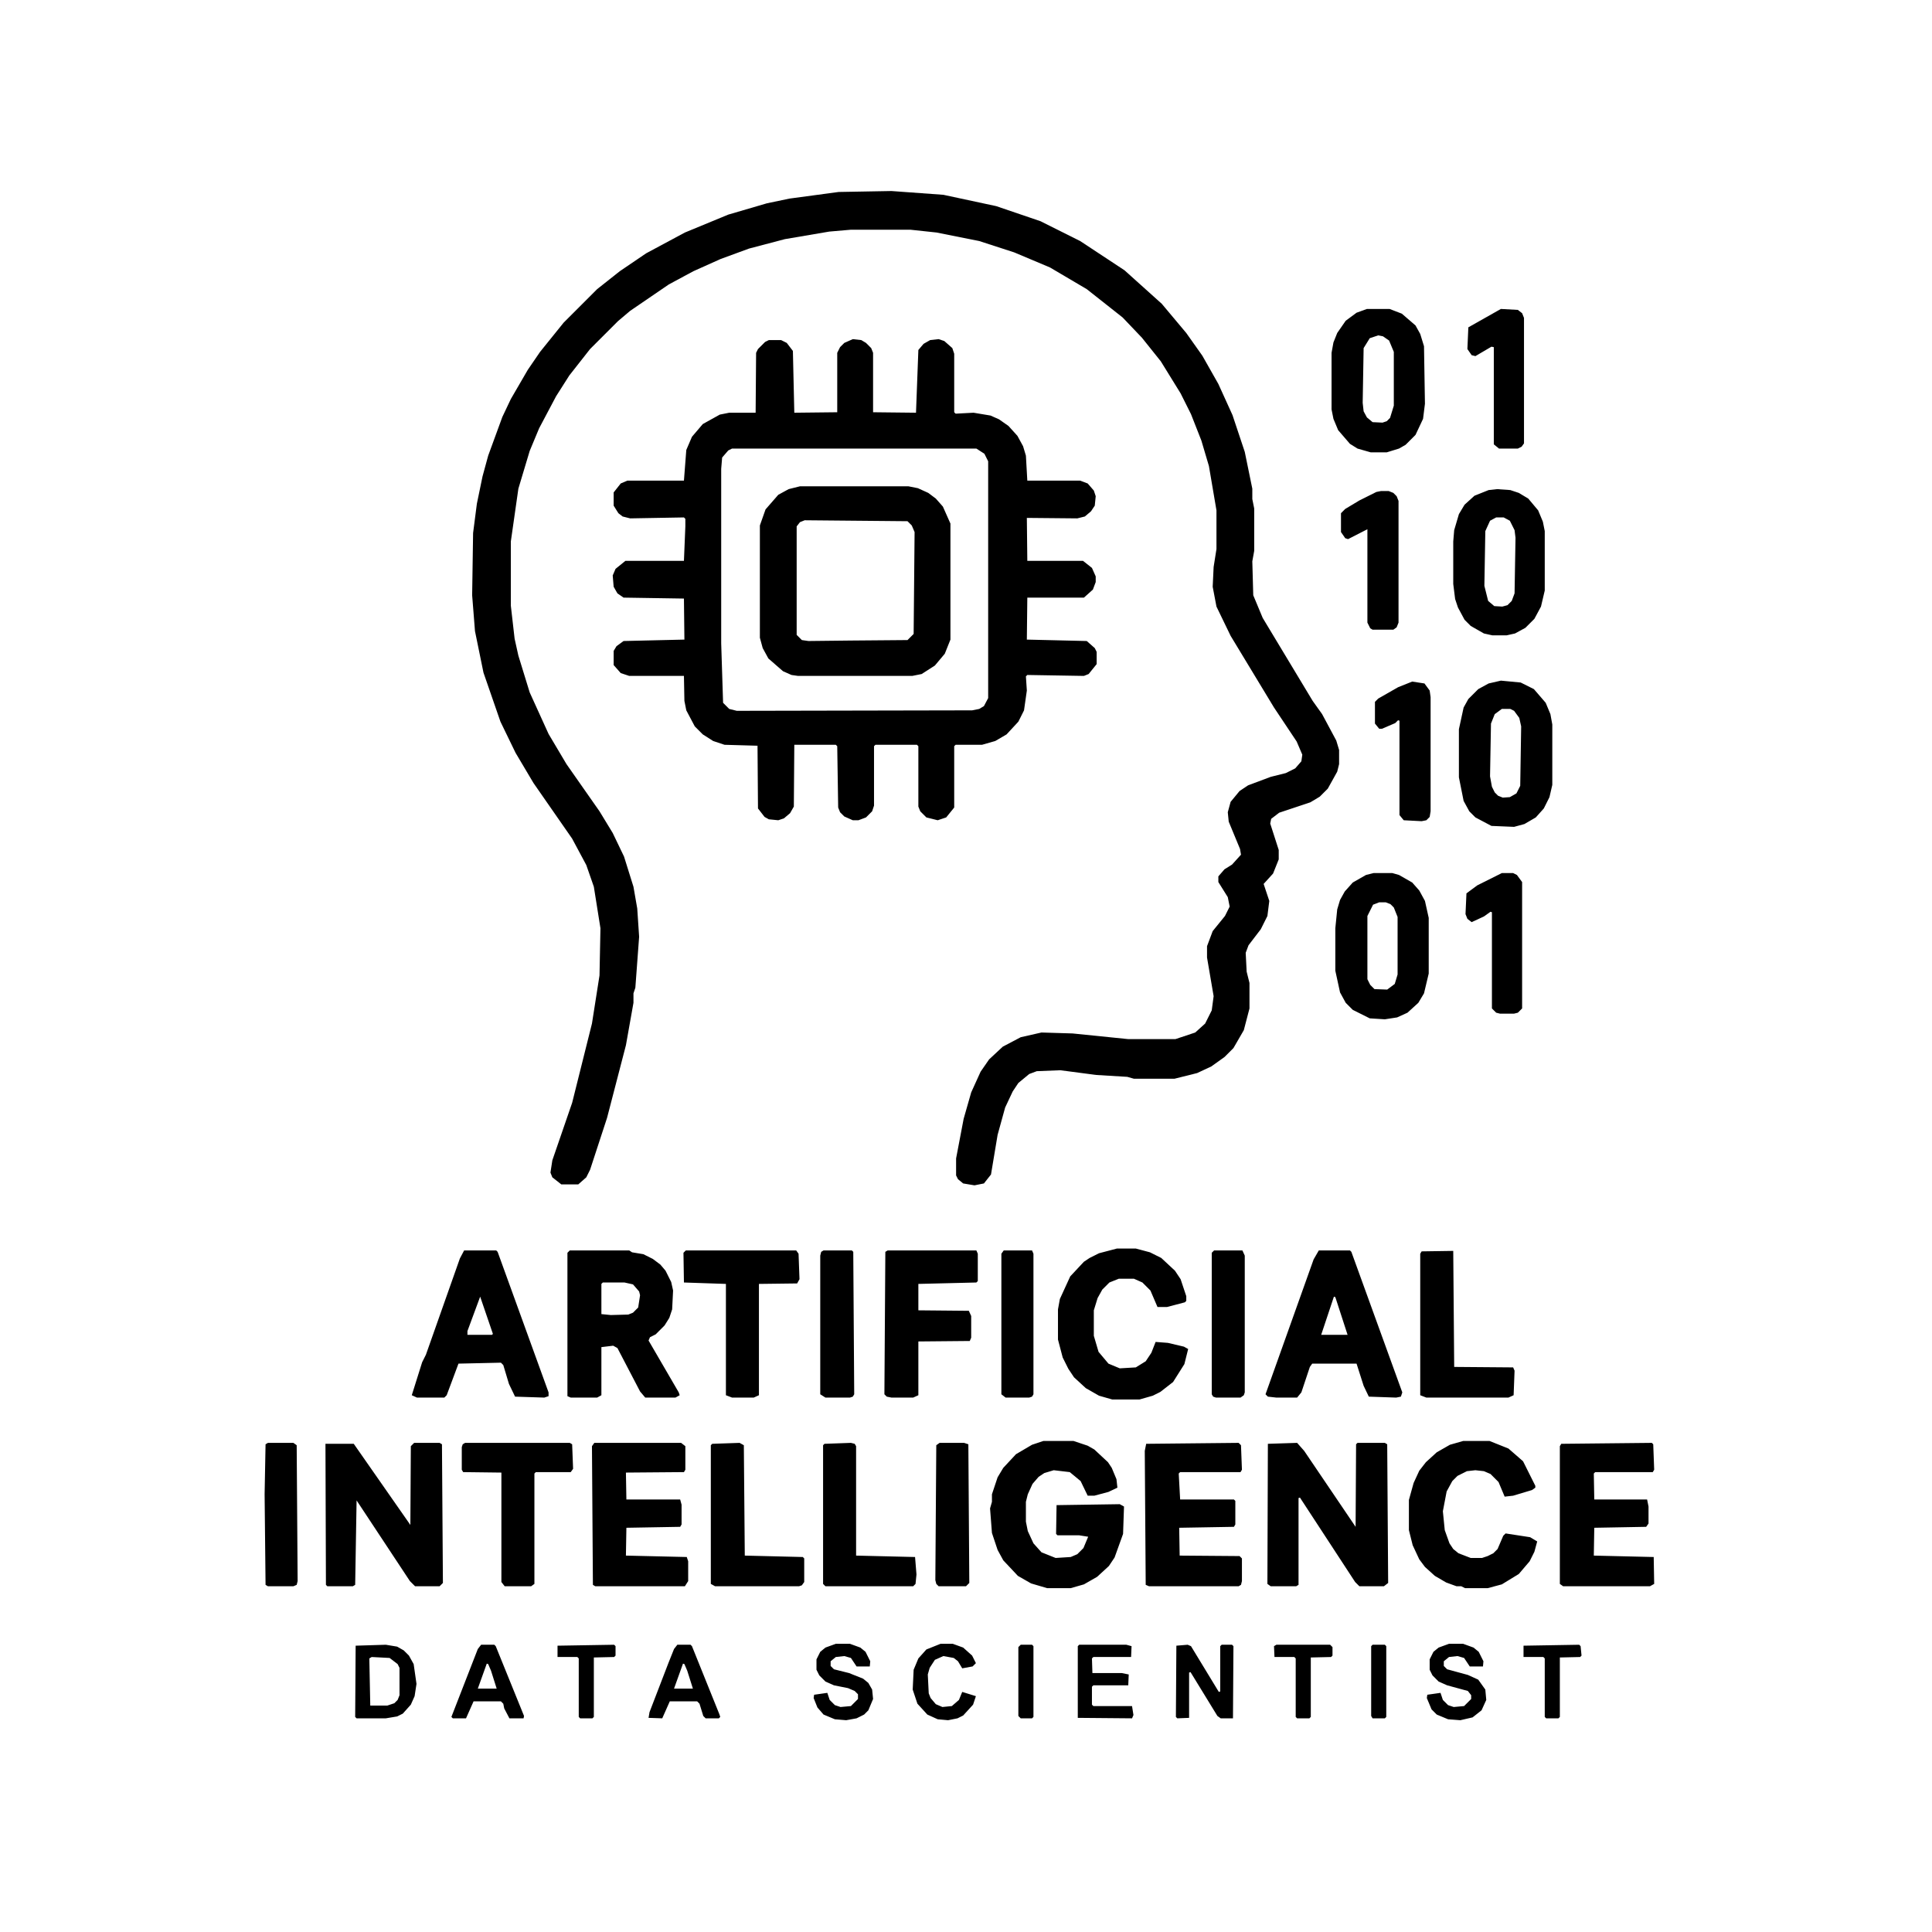
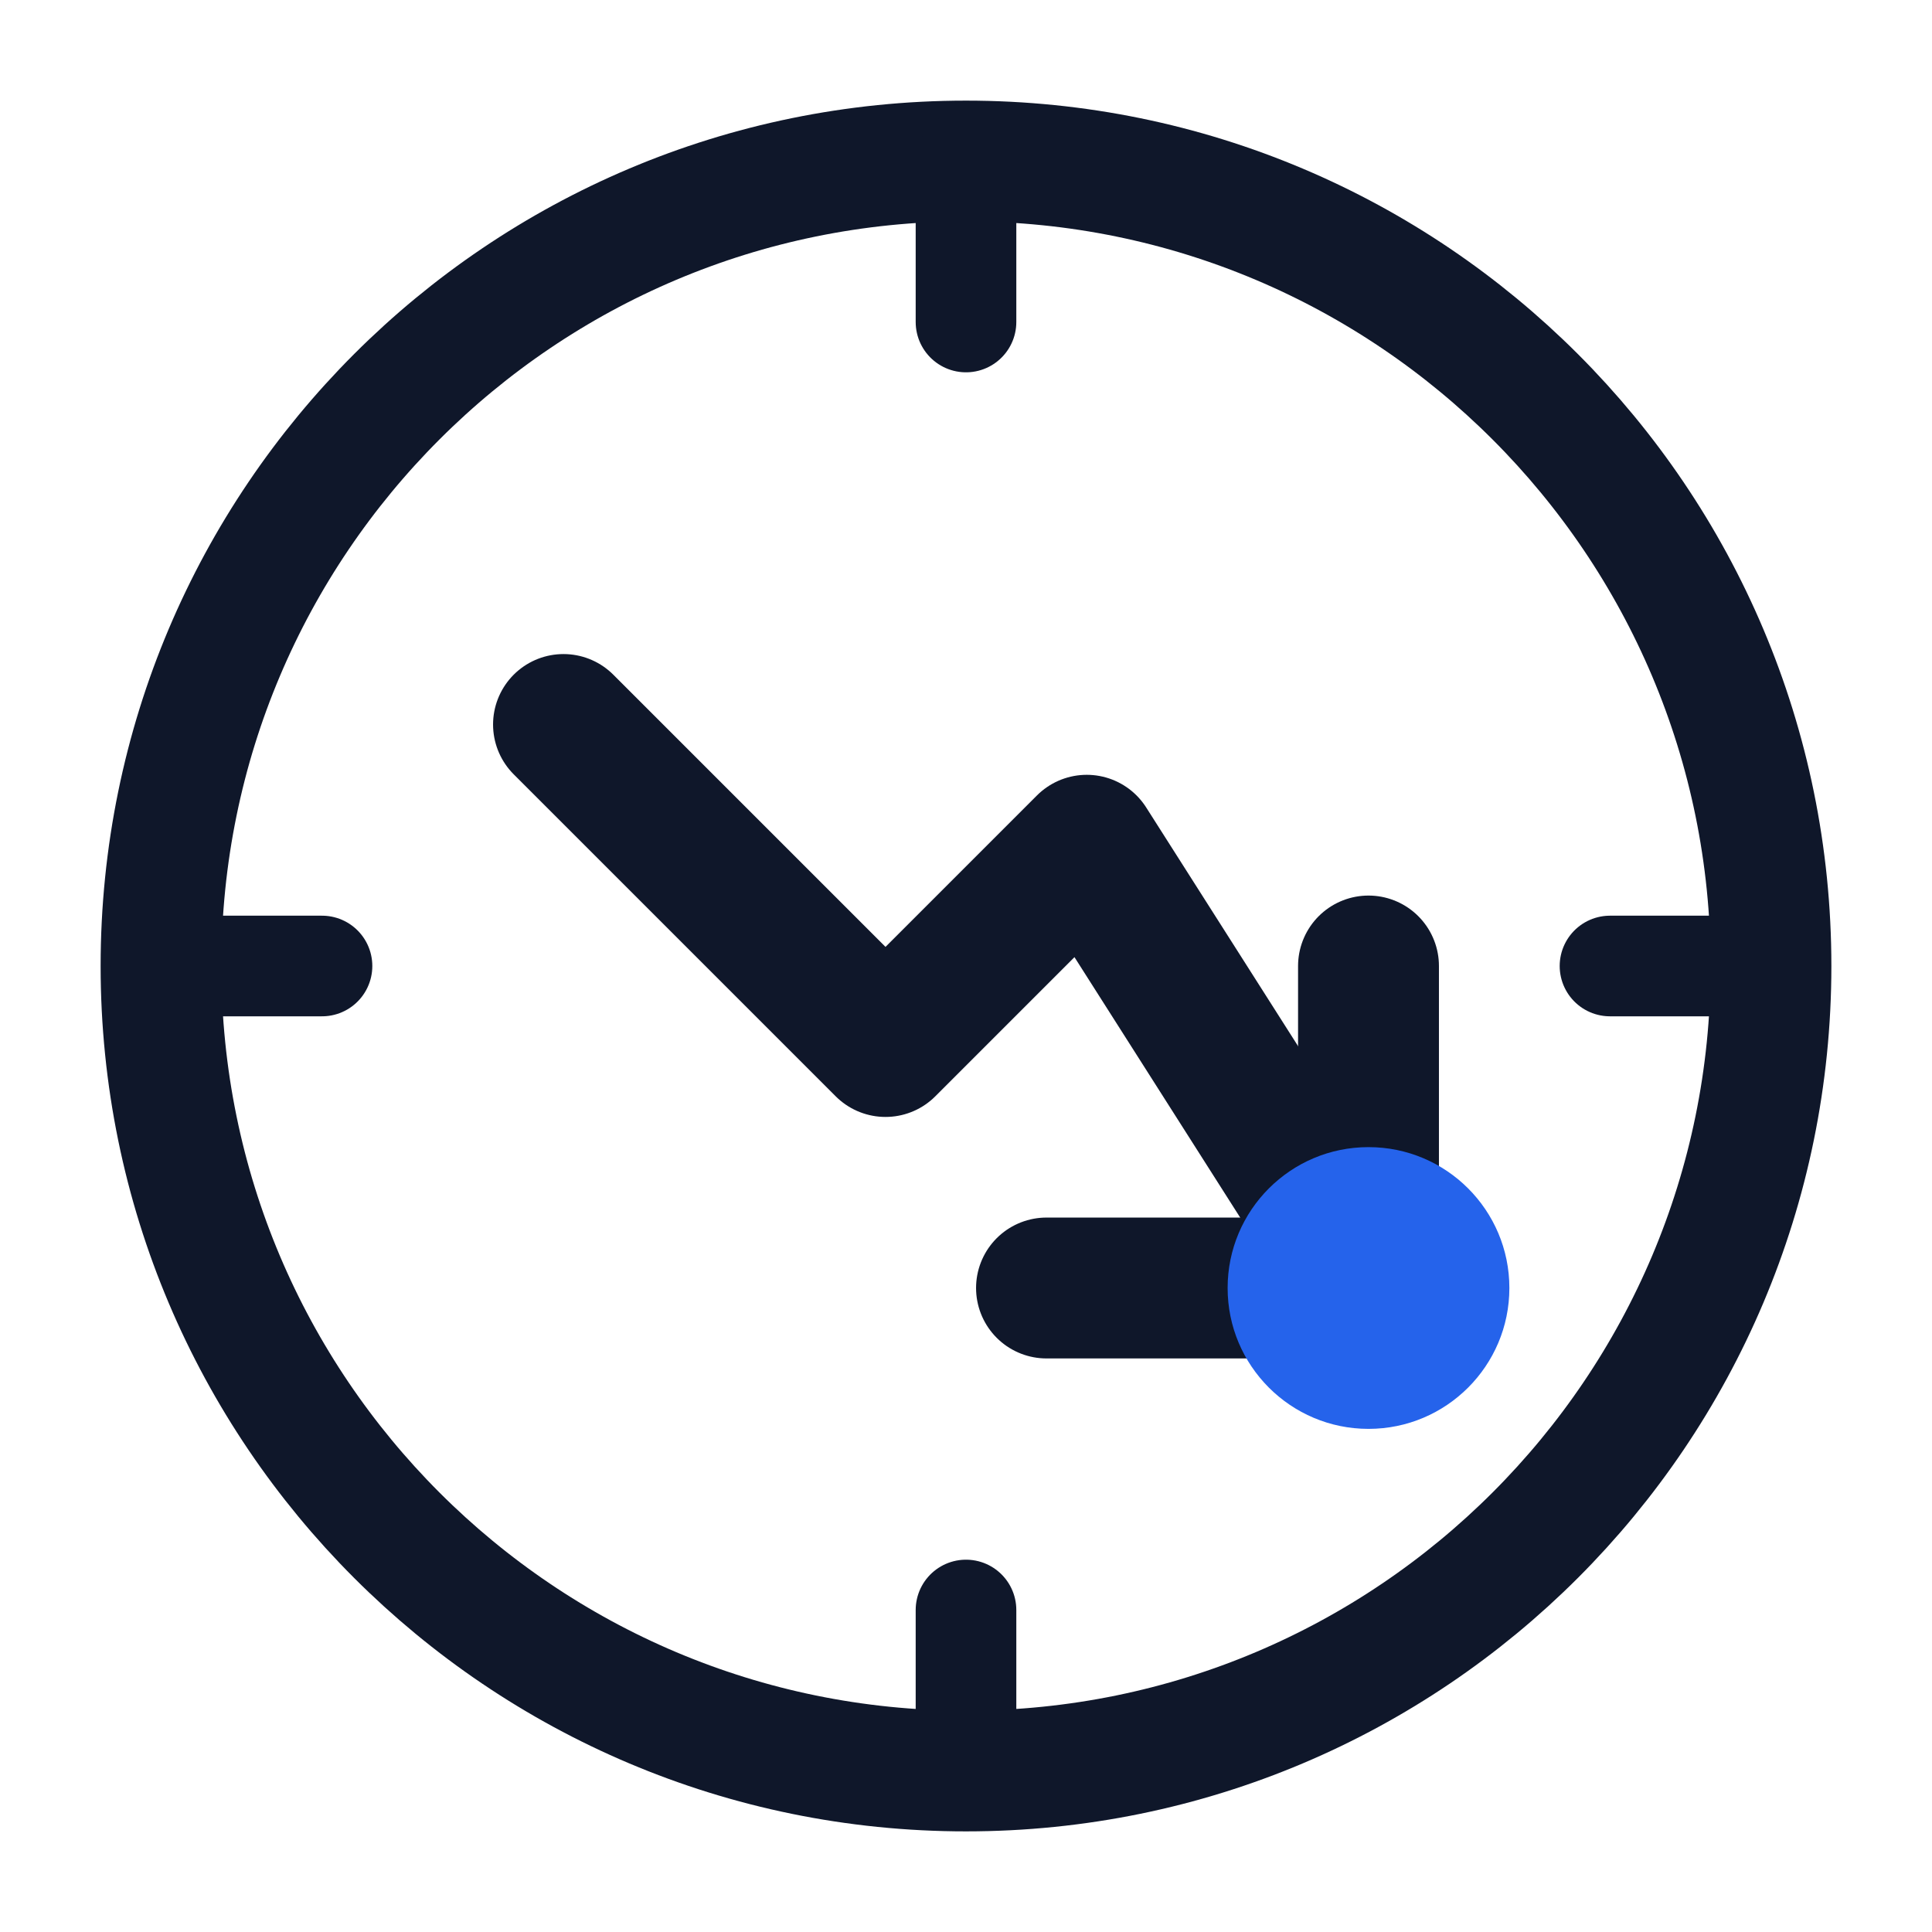
- <svg xmlns="http://www.w3.org/2000/svg" viewBox="0 0 2048 2048" width="100%" height="100%" fill="#000000">
-   <path fillRule="evenodd" clipRule="evenodd" d="M1033.0 1256.5L1021.0 1254.5L1015.5 1250.0L1013.5 1246.0L1013.5 1228.0L1021.5 1186.0L1029.5 1158.0L1039.5 1136.0L1048.5 1123.0L1063.0 1109.5L1082.0 1099.5L1104.0 1094.5L1137.0 1095.5L1196.0 1101.5L1246.0 1101.5L1267.0 1094.5L1277.5 1085.0L1284.5 1071.0L1286.5 1056.0L1279.5 1015.0L1279.5 1003.0L1285.5 987.0L1298.5 971.0L1303.5 961.0L1301.5 951.0L1291.5 935.0L1291.5 929.0L1298.0 921.5L1306.0 916.5L1315.5 906.0L1314.5 900.0L1302.5 871.0L1301.5 861.0L1304.5 850.0L1314.0 838.5L1323.0 832.5L1347.0 823.5L1363.0 819.5L1373.0 814.5L1379.5 807.0L1380.5 800.0L1374.5 786.0L1350.5 750.0L1304.5 674.0L1289.5 643.0L1285.5 622.0L1286.5 601.0L1289.5 582.0L1289.5 541.0L1281.5 494.0L1273.5 467.0L1262.5 439.0L1251.5 417.0L1230.5 383.0L1210.5 358.0L1190.0 336.5L1152.0 306.5L1113.0 283.5L1075.0 267.5L1038.0 255.5L993.0 246.5L965.0 243.5L902.0 243.5L879.0 245.5L832.0 253.5L794.0 263.5L764.0 274.5L735.0 287.5L709.0 301.5L668.0 329.5L655.0 340.5L625.5 370.0L603.5 398.0L589.5 420.0L571.5 454.0L561.5 478.0L549.5 518.0L541.5 574.0L541.5 642.0L545.5 677.0L549.5 695.0L561.5 734.0L581.5 778.0L600.5 810.0L635.5 860.0L649.5 883.0L661.5 908.0L671.5 940.0L675.5 963.0L677.5 993.0L673.5 1047.0L671.5 1053.0L671.5 1063.0L663.5 1108.0L643.5 1185.0L625.5 1240.0L621.5 1248.0L613.0 1255.5L595.0 1255.5L585.5 1248.0L583.5 1243.0L585.5 1230.0L606.5 1169.0L627.5 1085.0L635.5 1034.0L636.5 984.0L629.5 940.0L621.5 917.0L606.5 889.0L565.5 830.0L546.5 798.0L530.5 765.0L512.5 713.0L503.5 669.0L500.5 631.0L501.5 565.0L505.5 534.0L511.5 505.0L517.5 483.0L532.5 442.0L541.5 423.0L559.5 392.0L572.5 373.0L597.5 342.0L633.0 306.5L657.0 287.5L685.0 268.5L726.0 246.5L772.0 227.5L813.0 215.5L837.0 210.5L889.0 203.5L945.0 202.5L1000.0 206.5L1056.0 218.5L1103.0 234.5L1145.0 255.5L1192.0 286.5L1231.5 322.0L1257.5 353.0L1274.5 377.0L1291.5 407.0L1306.5 440.0L1319.5 479.0L1327.5 518.0L1327.5 529.0L1329.5 539.0L1329.5 584.0L1327.5 595.0L1328.5 631.0L1338.5 655.0L1391.5 743.0L1401.5 757.0L1416.5 785.0L1419.5 795.0L1419.5 810.0L1417.5 818.0L1407.5 836.0L1399.0 844.5L1389.0 850.5L1356.0 861.5L1347.5 868.0L1346.5 873.0L1355.5 901.0L1355.5 911.0L1349.5 926.0L1339.5 937.0L1345.5 955.0L1343.5 971.0L1336.5 985.0L1323.5 1002.0L1320.5 1010.0L1321.5 1030.0L1324.5 1042.0L1324.5 1069.0L1318.5 1092.0L1307.5 1111.0L1298.0 1120.5L1284.0 1130.5L1269.0 1137.5L1245.0 1143.5L1202.0 1143.5L1195.0 1141.5L1162.0 1139.5L1124.0 1134.5L1099.0 1135.5L1091.0 1138.5L1079.5 1148.0L1073.5 1157.0L1065.5 1174.0L1057.5 1203.0L1050.5 1245.0L1043.0 1254.5L1033.0 1256.5Z M1470.0 479.5L1453.0 479.5L1439.0 475.5L1431.0 470.5L1418.5 456.0L1413.5 444.0L1411.5 434.0L1411.5 374.0L1413.5 363.0L1417.5 353.0L1426.5 340.0L1438.0 331.5L1449.0 327.5L1473.0 327.5L1486.0 332.5L1500.5 345.0L1505.5 354.0L1509.5 367.0L1510.5 428.0L1508.5 444.0L1500.5 461.0L1490.0 471.5L1483.0 475.5L1470.0 479.5Z M1609.0 475.5L1589.0 475.5L1583.5 471.0L1583.5 368.0L1581.0 367.5L1564.0 377.5L1560.0 376.5L1555.5 370.0L1556.5 347.0L1591.0 327.5L1609.0 328.5L1613.5 332.0L1615.5 337.0L1615.5 470.0L1613.0 473.5L1609.0 475.5Z M1465.5 448.0L1470.0 446.5L1473.5 443.0L1477.5 430.0L1477.5 373.0L1472.5 361.0L1466.0 356.5L1461.0 355.5L1452.0 358.5L1445.5 369.0L1444.5 427.0L1445.5 436.0L1449.0 442.5L1455.0 447.5L1465.5 448.0Z M994.0 869.5L982.0 866.5L975.5 860.0L973.5 855.0L973.5 791.0L972.0 789.5L928.0 789.5L926.5 791.0L926.5 854.0L924.5 860.0L918.0 866.5L910.0 869.5L904.0 869.5L895.0 865.5L890.5 861.0L888.5 856.0L887.5 791.0L886.0 789.5L842.0 789.5L841.5 855.0L837.5 862.0L831.0 867.5L825.0 869.5L815.0 868.5L810.5 866.0L803.5 857.0L803.0 790.5L768.0 789.5L756.0 785.5L745.0 778.5L736.5 770.0L727.5 753.0L725.5 743.0L725.0 716.5L667.0 716.5L658.0 713.5L650.5 705.0L650.5 690.0L653.5 685.0L661.0 679.5L725.5 678.0L725.0 634.5L661.0 633.5L654.5 629.0L650.5 622.0L649.5 610.0L652.5 603.0L663.0 594.5L725.0 594.5L726.5 558.0L726.5 550.0L725.0 548.5L668.0 549.5L660.0 547.5L655.5 544.0L650.5 536.0L650.5 522.0L658.0 512.5L665.0 509.5L725.0 509.5L727.5 477.0L733.5 463.0L745.0 449.5L763.0 439.5L773.0 437.5L801.0 437.5L801.5 374.0L803.5 370.0L811.0 362.5L815.0 360.5L828.0 360.5L834.0 363.5L840.5 372.0L842.0 437.5L887.5 437.0L887.5 374.0L890.5 368.0L895.0 363.5L904.0 359.5L913.0 360.5L918.0 363.5L923.5 369.0L925.5 374.0L925.5 437.0L971.0 437.5L973.5 371.0L979.0 364.5L986.0 360.5L995.0 359.5L1001.0 361.5L1009.5 369.0L1011.5 375.0L1011.5 437.0L1013.0 438.5L1032.0 437.5L1050.0 440.5L1059.0 444.5L1069.0 451.5L1078.5 462.0L1084.5 473.0L1087.5 483.0L1089.0 509.5L1145.0 509.5L1153.0 512.5L1159.5 520.0L1161.5 526.0L1160.5 536.0L1156.5 542.0L1150.0 547.5L1142.0 549.5L1088.5 549.0L1089.0 594.5L1148.0 594.5L1157.5 602.0L1161.5 611.0L1161.5 617.0L1158.5 625.0L1149.0 633.5L1089.0 633.5L1088.5 678.0L1152.0 679.5L1160.5 687.0L1162.5 691.0L1162.5 704.0L1154.0 714.5L1149.0 716.5L1089.0 715.5L1087.5 717.0L1088.5 732.0L1085.5 753.0L1079.5 765.0L1067.0 778.5L1055.0 785.5L1041.0 789.5L1013.0 789.5L1011.5 791.0L1011.5 856.0L1003.0 866.5L994.0 869.5Z M1030.5 753.0L1038.0 751.5L1043.0 748.5L1047.5 740.0L1047.5 489.0L1043.5 481.0L1035.0 475.5L776.0 475.5L772.0 477.5L765.5 485.0L764.5 497.0L764.5 682.0L766.5 745.0L773.0 751.5L781.0 753.5L1030.5 753.0Z M967.0 716.5L846.0 716.5L839.0 715.5L830.0 711.5L814.5 698.0L808.5 687.0L805.5 676.0L805.5 557.0L811.5 540.0L825.0 524.5L836.0 518.5L848.0 515.5L963.0 515.5L973.0 517.5L984.0 522.5L992.0 528.5L999.5 537.0L1007.5 555.0L1007.5 678.0L1001.5 693.0L991.0 705.5L977.0 714.5L967.0 716.5Z M1597.0 673.5L1582.0 673.5L1573.0 671.5L1559.0 663.5L1552.5 657.0L1545.5 644.0L1542.5 635.0L1540.5 619.0L1540.5 574.0L1541.5 562.0L1546.5 545.0L1552.5 535.0L1563.0 525.5L1578.0 519.5L1587.0 518.5L1601.0 519.5L1610.0 522.5L1620.0 528.5L1630.5 541.0L1635.5 553.0L1637.5 563.0L1637.5 626.0L1633.5 643.0L1626.5 656.0L1617.0 665.5L1606.0 671.5L1597.0 673.5Z M1477.0 667.5L1455.0 667.5L1452.5 666.0L1449.5 660.0L1449.5 561.0L1429.0 571.5L1426.0 570.5L1421.5 564.0L1421.5 544.0L1426.0 539.5L1441.0 530.5L1459.0 521.5L1464.0 520.5L1472.0 520.5L1477.0 522.5L1480.5 526.0L1482.5 531.0L1482.5 660.0L1480.5 665.0L1477.0 667.5Z M1592.5 643.0L1598.0 641.5L1602.5 637.0L1605.5 629.0L1606.5 570.0L1605.5 562.0L1600.5 552.0L1594.0 548.5L1586.0 548.5L1579.5 552.0L1574.5 563.0L1573.5 621.0L1577.5 637.0L1584.0 642.5L1592.5 643.0Z M901.5 679.0L962.0 678.5L968.5 672.0L969.5 564.0L966.5 557.0L962.0 552.5L853.0 551.5L848.0 553.5L844.5 558.0L844.5 673.0L850.0 678.5L857.0 679.5L901.5 679.0Z M1605.0 876.5L1581.0 875.5L1564.0 866.5L1557.5 860.0L1551.5 849.0L1546.5 824.0L1546.5 773.0L1551.5 750.0L1556.5 741.0L1567.0 730.5L1578.0 724.5L1591.0 721.5L1612.0 723.5L1626.0 730.5L1638.5 745.0L1643.5 757.0L1645.5 768.0L1645.5 832.0L1642.5 845.0L1636.5 857.0L1628.0 866.5L1616.0 873.5L1605.0 876.5Z M1507.0 870.5L1488.0 869.5L1483.5 864.0L1483.5 764.0L1482.0 763.5L1479.0 766.5L1465.0 772.5L1462.0 772.5L1457.5 767.0L1457.5 744.0L1461.0 740.5L1482.0 728.5L1497.0 722.5L1510.0 724.5L1515.5 732.0L1516.5 739.0L1516.5 860.0L1515.5 866.0L1512.0 869.5L1507.0 870.5Z M1600.5 845.0L1607.5 841.0L1611.5 833.0L1612.5 770.0L1610.5 761.0L1605.0 753.5L1601.0 751.5L1592.0 751.5L1584.5 757.0L1580.5 767.0L1579.5 823.0L1581.5 834.0L1584.5 840.0L1588.0 843.5L1593.0 845.5L1600.5 845.0Z M1468.0 1080.5L1452.0 1079.5L1434.0 1070.5L1426.5 1063.0L1420.5 1052.0L1415.5 1029.0L1415.5 984.0L1417.5 964.0L1420.5 954.0L1425.5 945.0L1434.0 935.5L1448.0 927.5L1456.0 925.5L1476.0 925.5L1483.0 927.5L1497.0 935.5L1504.5 944.0L1510.5 955.0L1514.5 973.0L1514.5 1032.0L1509.5 1053.0L1503.5 1063.0L1492.0 1073.5L1481.0 1078.5L1468.0 1080.5Z M1605.0 1074.5L1590.0 1074.5L1586.0 1073.5L1581.5 1069.0L1581.5 967.0L1580.0 966.5L1573.0 971.5L1560.0 977.5L1555.5 974.0L1553.5 969.0L1554.5 947.0L1566.0 938.5L1592.0 925.5L1604.0 925.5L1608.0 927.5L1613.5 935.0L1613.5 1069.0L1609.0 1073.5L1605.0 1074.5Z M1470.5 1049.0L1478.5 1043.0L1481.5 1033.0L1481.5 972.0L1477.5 962.0L1474.0 958.5L1469.0 956.5L1462.0 956.5L1455.5 959.0L1449.5 971.0L1449.5 1038.0L1452.5 1044.0L1457.0 1048.5L1470.5 1049.0Z M1208.0 1483.5L1179.0 1483.5L1165.0 1479.5L1151.0 1471.5L1138.5 1460.0L1132.5 1451.0L1126.5 1439.0L1121.5 1420.0L1121.5 1388.0L1123.5 1377.0L1134.5 1353.0L1149.0 1337.5L1155.0 1333.5L1165.0 1328.5L1184.0 1323.5L1204.0 1323.5L1219.0 1327.5L1231.0 1333.5L1245.5 1347.0L1251.5 1356.0L1257.5 1374.0L1257.5 1379.0L1256.0 1380.5L1237.0 1385.5L1227.0 1385.5L1219.5 1368.0L1211.0 1359.5L1202.0 1355.5L1186.0 1355.5L1176.0 1359.5L1168.5 1367.0L1163.5 1376.0L1159.5 1389.0L1159.5 1416.0L1164.5 1433.0L1175.0 1445.5L1187.0 1450.5L1204.0 1449.5L1214.5 1443.0L1220.5 1434.0L1225.0 1422.5L1238.0 1423.5L1255.0 1427.5L1259.5 1430.0L1255.5 1446.0L1243.5 1465.0L1230.0 1475.5L1222.0 1479.5L1208.0 1483.5Z M577.0 1481.5L546.0 1480.5L539.5 1467.0L533.5 1447.0L531.0 1444.5L486.0 1445.5L473.5 1479.0L471.0 1481.5L442.0 1481.5L436.5 1479.0L447.5 1444.0L451.5 1436.0L487.5 1334.0L492.0 1325.5L526.0 1325.5L527.5 1327.0L581.5 1476.0L581.5 1480.0L577.0 1481.5Z M716.0 1481.5L684.0 1481.5L678.5 1475.0L654.5 1429.0L650.0 1426.5L637.5 1428.0L637.5 1479.0L633.0 1481.5L605.0 1481.5L601.5 1480.0L601.5 1328.0L604.0 1325.5L667.0 1325.5L670.0 1327.5L682.0 1329.5L692.0 1334.5L700.0 1340.5L705.5 1347.0L711.5 1359.0L713.5 1368.0L712.5 1388.0L709.5 1397.0L704.5 1405.0L695.0 1414.5L689.0 1417.5L687.5 1421.0L719.5 1476.0L720.5 1479.0L716.0 1481.5Z M799.0 1481.5L776.0 1481.5L769.5 1479.0L769.5 1361.0L725.0 1359.5L724.5 1328.0L727.0 1325.5L844.0 1325.5L846.5 1329.0L847.5 1356.0L845.0 1360.5L804.5 1361.0L804.5 1479.0L799.0 1481.5Z M901.0 1481.5L875.0 1481.5L869.5 1478.0L869.5 1331.0L870.5 1327.0L873.0 1325.5L903.0 1325.5L904.5 1327.0L905.5 1478.0L904.0 1480.5L901.0 1481.5Z M968.0 1481.5L945.0 1481.5L940.0 1480.5L937.5 1478.0L938.5 1327.0L941.0 1325.5L1035.0 1325.5L1036.5 1329.0L1036.5 1358.0L1035.0 1359.5L973.5 1361.0L973.5 1389.0L1027.0 1389.5L1029.5 1395.0L1029.5 1418.0L1028.0 1421.5L973.5 1422.0L973.5 1479.0L968.0 1481.5Z M1091.0 1481.5L1066.0 1481.5L1061.5 1478.0L1061.5 1329.0L1064.0 1325.5L1094.0 1325.5L1095.5 1329.0L1095.5 1478.0L1094.0 1480.5L1091.0 1481.5Z M1315.0 1481.5L1289.0 1481.5L1286.0 1480.5L1284.5 1478.0L1284.5 1328.0L1287.0 1325.5L1317.0 1325.5L1319.5 1331.0L1319.5 1476.0L1318.5 1479.0L1315.0 1481.5Z M1480.0 1481.5L1451.0 1480.5L1445.5 1469.0L1438.0 1445.5L1391.0 1445.5L1388.5 1449.0L1379.5 1476.0L1375.0 1481.5L1353.0 1481.5L1344.0 1480.5L1341.5 1478.0L1392.5 1335.0L1398.0 1325.5L1431.0 1325.5L1432.5 1327.0L1486.5 1476.0L1485.0 1480.5L1480.0 1481.5Z M1599.0 1481.5L1512.0 1481.5L1505.5 1479.0L1505.5 1329.0L1507.0 1326.5L1540.5 1326.0L1541.5 1449.0L1604.0 1449.5L1605.5 1453.0L1604.5 1479.0L1599.0 1481.5Z M647.5 1394.0L666.0 1393.5L671.0 1391.5L676.5 1386.0L678.5 1373.0L677.5 1369.0L671.0 1361.5L662.0 1359.5L639.0 1359.5L637.5 1361.0L637.5 1393.0L647.5 1394.0Z M521.5 1415.0L522.5 1414.0L509.0 1374.5L495.5 1411.0L495.5 1415.0L521.5 1415.0Z M1428.5 1415.0L1415.5 1375.0L1414.0 1374.5L1400.5 1415.0L1428.5 1415.0Z M1135.0 1683.5L1110.0 1683.5L1093.0 1678.5L1079.0 1670.5L1063.5 1654.0L1057.5 1643.0L1051.5 1625.0L1049.5 1599.0L1051.5 1592.0L1051.5 1584.0L1057.5 1566.0L1063.5 1556.0L1077.0 1541.5L1094.0 1531.5L1106.0 1527.5L1138.0 1527.5L1153.0 1532.5L1160.0 1536.5L1174.5 1550.0L1178.5 1556.0L1183.5 1568.0L1184.5 1577.0L1175.0 1581.5L1160.0 1585.5L1153.0 1585.5L1145.5 1570.0L1134.0 1560.5L1117.0 1558.5L1107.0 1561.5L1101.0 1565.5L1094.5 1573.0L1089.5 1584.0L1087.5 1592.0L1087.5 1613.0L1089.5 1623.0L1095.5 1636.0L1104.0 1645.5L1119.0 1651.5L1135.0 1650.5L1142.0 1647.5L1148.5 1641.0L1153.5 1629.0L1144.0 1627.5L1121.0 1627.5L1119.5 1626.0L1120.0 1595.5L1187.0 1594.5L1191.5 1597.0L1190.5 1626.0L1181.5 1651.0L1175.5 1660.0L1163.0 1671.5L1149.0 1679.5L1135.0 1683.5Z M1577.0 1683.5L1553.0 1683.5L1549.0 1681.5L1544.0 1681.5L1533.0 1677.5L1521.0 1670.5L1510.5 1661.0L1504.5 1653.0L1497.5 1638.0L1493.5 1622.0L1493.5 1590.0L1498.5 1572.0L1504.5 1559.0L1511.5 1550.0L1523.0 1539.5L1537.0 1531.5L1551.0 1527.5L1579.0 1527.5L1599.0 1535.5L1614.5 1549.0L1627.5 1575.0L1627.5 1577.0L1624.0 1579.5L1604.0 1585.5L1595.0 1586.5L1588.5 1571.0L1580.0 1562.5L1573.0 1559.5L1564.0 1558.5L1555.0 1559.5L1545.0 1564.5L1539.5 1570.0L1533.5 1581.0L1529.5 1602.0L1531.5 1622.0L1536.5 1636.0L1540.5 1642.0L1546.0 1646.5L1559.0 1651.5L1571.0 1651.5L1577.0 1649.5L1583.0 1646.5L1587.5 1642.0L1593.5 1628.0L1596.0 1625.5L1622.0 1629.5L1629.5 1634.0L1626.5 1645.0L1621.5 1655.0L1610.0 1668.5L1592.0 1679.5L1577.0 1683.5Z M311.0 1681.5L284.0 1681.5L281.5 1680.0L280.5 1584.0L281.5 1531.0L284.0 1529.5L311.0 1529.5L314.5 1532.0L315.5 1676.0L314.5 1680.0L311.0 1681.5Z M466.0 1681.5L440.0 1681.5L434.5 1676.0L378.0 1590.5L376.5 1680.0L374.0 1681.5L347.0 1681.5L345.5 1680.0L345.0 1530.5L375.0 1530.5L435.0 1616.5L435.5 1533.0L439.0 1529.5L466.0 1529.5L468.5 1531.0L469.5 1678.0L466.0 1681.5Z M563.0 1681.5L535.0 1681.5L531.5 1677.0L531.5 1561.0L491.0 1560.5L489.5 1558.0L489.5 1534.0L490.5 1531.0L493.0 1529.5L604.0 1529.5L606.5 1531.0L607.5 1557.0L605.0 1560.5L568.0 1560.5L566.5 1562.0L566.5 1679.0L563.0 1681.5Z M726.0 1681.5L631.0 1681.5L628.5 1680.0L627.5 1533.0L630.0 1529.5L722.0 1529.5L726.5 1533.0L726.5 1558.0L725.0 1560.5L663.5 1561.0L664.0 1589.5L721.0 1589.5L722.5 1595.0L722.5 1616.0L721.0 1618.5L664.0 1619.5L663.5 1649.0L728.0 1650.5L729.5 1655.0L729.5 1676.0L726.0 1681.5Z M847.0 1681.5L758.0 1681.5L753.5 1679.0L753.5 1532.0L755.0 1530.5L784.0 1529.5L788.5 1532.0L789.5 1649.0L851.0 1650.5L852.5 1652.0L852.5 1677.0L850.0 1680.5L847.0 1681.5Z M968.0 1681.5L875.0 1681.5L872.5 1679.0L872.5 1532.0L874.0 1530.5L902.0 1529.5L906.0 1530.5L907.5 1533.0L907.5 1649.0L970.0 1650.5L971.5 1669.0L970.5 1679.0L968.0 1681.5Z M1024.0 1681.5L995.0 1681.5L992.5 1679.0L991.5 1675.0L992.5 1532.0L996.0 1529.5L1022.0 1529.5L1026.5 1531.0L1027.5 1678.0L1024.0 1681.5Z M1313.0 1681.5L1218.0 1681.5L1214.5 1680.0L1213.5 1538.0L1215.0 1530.5L1313.0 1529.5L1315.5 1532.0L1316.5 1558.0L1315.0 1560.5L1251.0 1560.5L1249.5 1562.0L1251.0 1589.5L1308.0 1589.5L1309.5 1591.0L1309.5 1616.0L1308.0 1618.5L1250.0 1619.5L1250.5 1649.0L1314.0 1649.5L1316.5 1652.0L1316.5 1676.0L1315.5 1680.0L1313.0 1681.5Z M1467.0 1681.5L1441.0 1681.5L1436.5 1677.0L1378.0 1587.5L1376.5 1588.0L1376.5 1680.0L1374.0 1681.5L1347.0 1681.5L1343.5 1679.0L1344.0 1530.5L1375.0 1529.5L1382.5 1538.0L1437.0 1618.5L1437.5 1531.0L1439.0 1529.5L1468.0 1529.5L1470.5 1531.0L1471.5 1678.0L1467.0 1681.5Z M1749.0 1681.5L1657.0 1681.5L1653.5 1679.0L1653.5 1533.0L1655.0 1530.5L1751.0 1529.5L1752.5 1531.0L1753.5 1558.0L1752.0 1560.5L1691.0 1560.5L1689.5 1562.0L1690.0 1589.5L1746.0 1589.5L1747.5 1597.0L1747.5 1615.0L1745.0 1618.5L1690.0 1619.5L1689.5 1649.0L1753.0 1650.5L1753.5 1679.0L1749.0 1681.5Z M897.0 1823.5L885.0 1822.5L873.0 1817.5L866.5 1810.0L862.5 1800.0L863.0 1796.5L877.0 1794.5L879.5 1802.0L885.0 1807.5L891.0 1809.5L902.0 1808.5L909.5 1801.0L909.5 1796.0L906.0 1792.5L899.0 1789.5L884.0 1786.5L875.0 1782.5L868.5 1776.0L865.5 1770.0L865.5 1759.0L869.5 1751.0L875.0 1746.5L886.0 1742.5L901.0 1742.5L912.0 1746.5L917.5 1751.0L922.5 1761.0L922.0 1766.5L908.0 1766.5L902.0 1757.5L895.0 1755.5L886.0 1756.5L880.5 1761.0L880.5 1766.0L884.0 1769.5L900.0 1773.5L915.0 1779.5L920.5 1784.0L924.5 1791.0L925.5 1801.0L920.5 1813.0L916.0 1817.5L908.0 1821.5L897.0 1823.5Z M1005.0 1823.5L994.0 1822.5L983.0 1817.5L972.5 1806.0L967.5 1791.0L968.5 1770.0L973.5 1758.0L982.0 1748.5L997.0 1742.5L1010.0 1742.5L1021.0 1746.5L1030.5 1755.0L1034.5 1763.0L1031.0 1766.5L1020.0 1768.5L1015.5 1761.0L1011.0 1757.5L1000.0 1755.5L991.0 1759.5L985.5 1768.0L983.5 1775.0L984.5 1795.0L986.5 1800.0L992.0 1806.5L999.0 1809.5L1009.0 1808.5L1016.5 1802.0L1020.0 1793.5L1034.5 1798.0L1031.5 1807.0L1021.0 1818.5L1015.0 1821.5L1005.0 1823.5Z M1548.0 1823.5L1535.0 1822.5L1523.0 1817.5L1517.5 1812.0L1512.5 1800.0L1513.0 1796.5L1527.0 1794.5L1529.5 1802.0L1535.0 1807.5L1541.0 1809.5L1552.0 1808.5L1559.5 1801.0L1559.5 1797.0L1556.0 1792.5L1534.0 1786.5L1525.0 1782.5L1518.5 1776.0L1515.5 1770.0L1515.5 1759.0L1519.5 1751.0L1525.0 1746.5L1536.0 1742.5L1551.0 1742.5L1562.0 1746.5L1567.5 1751.0L1572.5 1761.0L1572.0 1766.5L1558.0 1766.5L1552.0 1757.5L1545.0 1755.5L1536.0 1756.5L1530.5 1761.0L1530.5 1766.0L1534.0 1769.5L1556.0 1775.5L1567.0 1780.5L1574.5 1791.0L1575.5 1802.0L1570.5 1813.0L1561.0 1820.5L1548.0 1823.5Z M409.0 1821.5L378.0 1821.5L376.5 1820.0L377.0 1744.5L409.0 1743.5L421.0 1745.5L428.0 1749.5L433.5 1755.0L438.5 1764.0L441.5 1785.0L439.5 1798.0L435.5 1807.0L427.0 1816.5L421.0 1819.5L409.0 1821.5Z M555.0 1821.5L540.0 1821.5L534.5 1811.0L533.5 1806.0L531.0 1803.5L502.0 1803.5L494.0 1821.5L480.0 1821.5L478.5 1820.0L506.5 1748.0L510.0 1743.5L524.0 1743.5L525.5 1745.0L555.5 1819.0L555.0 1821.5Z M628.0 1821.5L615.0 1821.5L613.5 1820.0L613.5 1758.0L612.0 1756.5L591.0 1756.5L591.0 1744.5L651.0 1743.5L652.5 1745.0L652.5 1755.0L651.0 1756.5L629.5 1757.0L629.5 1820.0L628.0 1821.5Z M762.0 1821.5L748.0 1821.5L745.5 1819.0L741.5 1806.0L739.0 1803.5L710.0 1803.5L702.0 1821.5L687.5 1821.0L688.5 1815.0L708.5 1763.0L714.5 1748.0L718.0 1743.5L732.0 1743.5L733.5 1745.0L762.5 1817.0L763.5 1820.0L762.0 1821.5Z M1094.0 1821.5L1082.0 1821.5L1079.5 1819.0L1079.5 1746.0L1082.0 1743.5L1094.0 1743.5L1095.5 1745.0L1095.5 1820.0L1094.0 1821.5Z M1200.0 1821.5L1142.5 1821.0L1142.5 1745.0L1144.0 1743.5L1194.0 1743.5L1199.5 1745.0L1199.0 1756.5L1159.0 1756.5L1157.5 1758.0L1158.0 1773.5L1189.0 1773.5L1196.5 1775.0L1196.0 1786.5L1159.0 1786.5L1157.5 1788.0L1157.5 1807.0L1159.0 1808.5L1200.0 1808.5L1201.5 1818.0L1200.0 1821.5Z M1307.0 1821.5L1294.0 1821.5L1290.5 1819.0L1262.0 1772.5L1260.5 1773.0L1260.5 1821.0L1248.0 1821.5L1246.5 1820.0L1247.0 1744.5L1259.0 1743.5L1262.5 1745.0L1292.0 1793.5L1293.5 1793.0L1293.5 1745.0L1295.0 1743.5L1306.0 1743.5L1307.5 1745.0L1307.0 1821.5Z M1388.0 1821.5L1375.0 1821.5L1373.5 1820.0L1373.5 1758.0L1372.0 1756.5L1351.0 1756.5L1350.5 1745.0L1353.0 1743.5L1410.0 1743.5L1412.5 1746.0L1412.5 1755.0L1411.0 1756.5L1389.5 1757.0L1389.5 1820.0L1388.0 1821.5Z M1468.0 1821.5L1455.0 1821.5L1453.5 1819.0L1453.5 1745.0L1455.0 1743.5L1468.0 1743.5L1469.5 1745.0L1469.5 1820.0L1468.0 1821.5Z M1652.0 1821.5L1639.0 1821.5L1637.5 1820.0L1637.5 1758.0L1636.0 1756.5L1615.0 1756.5L1615.0 1744.5L1674.0 1743.5L1675.5 1745.0L1676.5 1755.0L1675.0 1756.5L1653.5 1757.0L1653.5 1820.0L1652.0 1821.5Z M410.5 1808.0L418.0 1805.5L421.5 1802.0L423.5 1797.0L423.5 1768.0L421.5 1764.0L413.0 1757.5L394.0 1756.5L391.5 1758.0L392.5 1808.0L410.5 1808.0Z M526.5 1790.0L520.5 1771.0L517.5 1764.0L516.0 1763.5L506.5 1790.0L526.5 1790.0Z M734.5 1790.0L728.5 1771.0L725.5 1764.0L724.0 1763.5L714.5 1790.0L734.5 1790.0Z" />
+ <svg xmlns="http://www.w3.org/2000/svg" viewBox="0 0 48 48" fill="none">
+   <circle cx="24" cy="24" r="20" stroke="#0F172A" stroke-width="3" />
+   <line x1="24" y1="4" x2="24" y2="8" stroke="#0F172A" stroke-width="2.5" stroke-linecap="round" />
+   <line x1="24" y1="40" x2="24" y2="44" stroke="#0F172A" stroke-width="2.5" stroke-linecap="round" />
+   <line x1="4" y1="24" x2="8" y2="24" stroke="#0F172A" stroke-width="2.5" stroke-linecap="round" />
+   <line x1="40" y1="24" x2="44" y2="24" stroke="#0F172A" stroke-width="2.5" stroke-linecap="round" />
+   <path d="M14 18L22 26L27 21L34 32" stroke="#0F172A" stroke-width="3.5" stroke-linecap="round" stroke-linejoin="round" />
+   <polyline points="26 32 34 32 34 24" stroke="#0F172A" stroke-width="3.5" stroke-linecap="round" stroke-linejoin="round" />
+   <circle cx="34" cy="32" r="3.5" fill="#2563EB" />
</svg>
